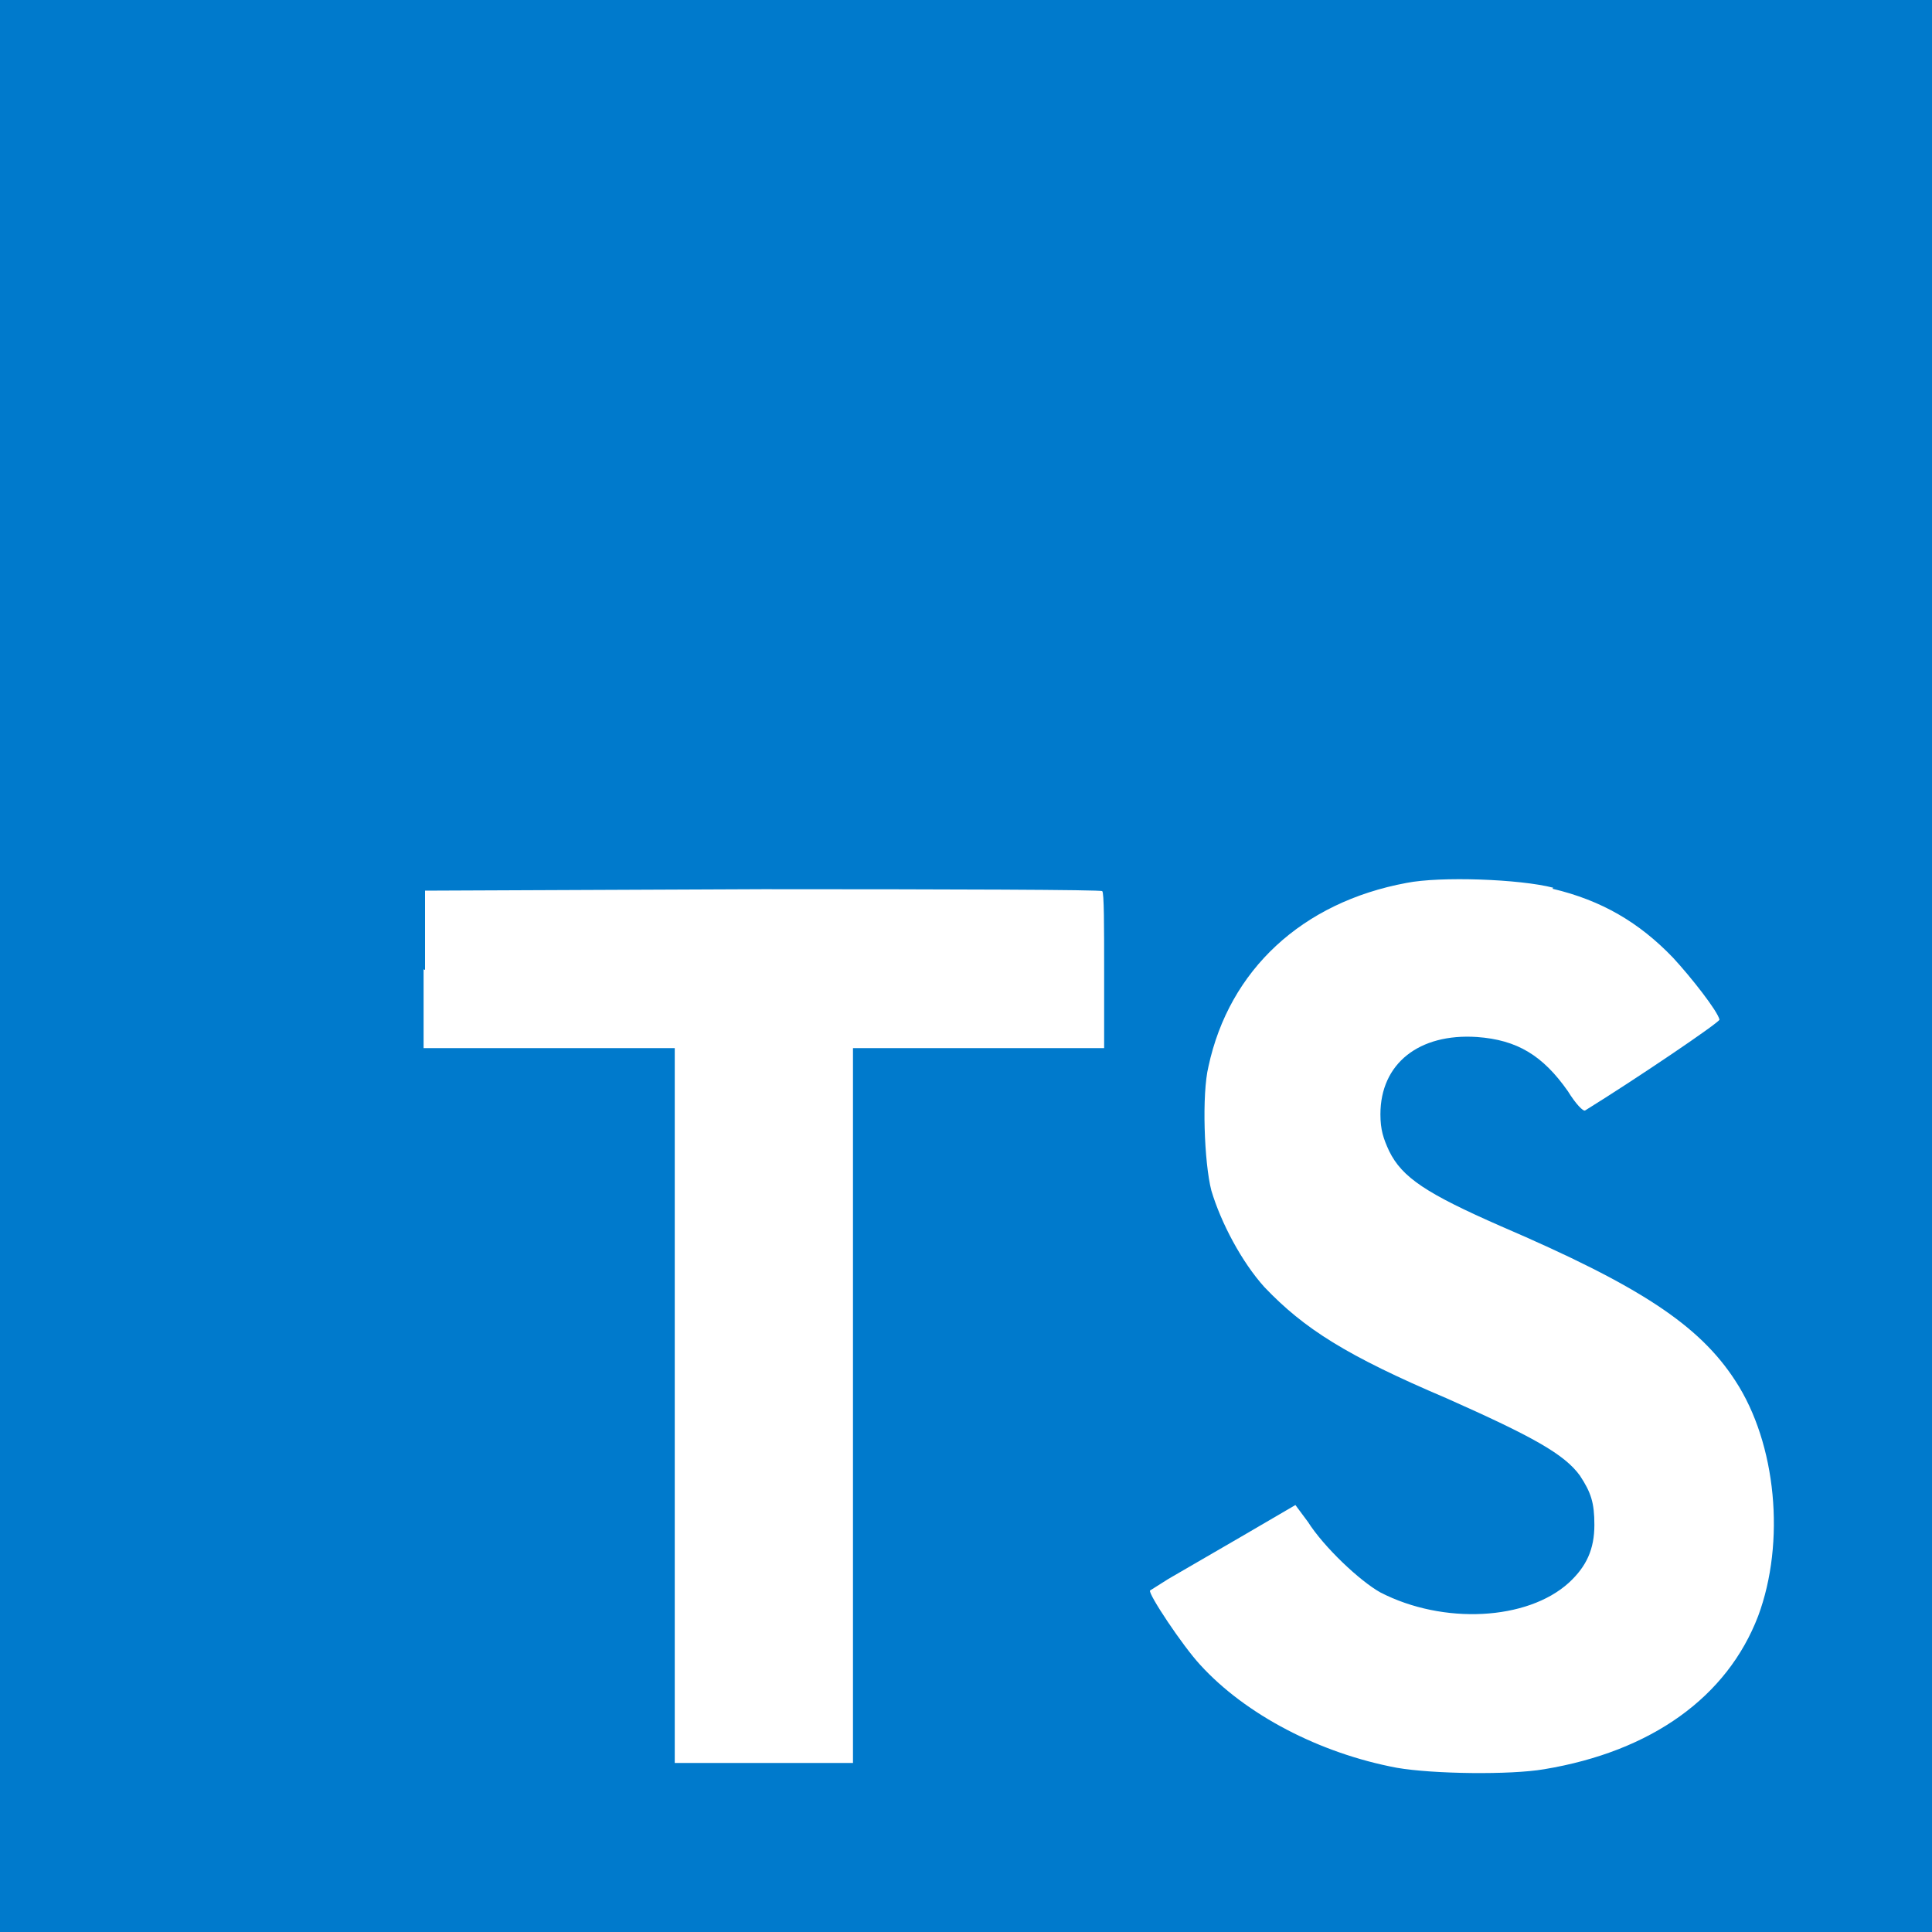
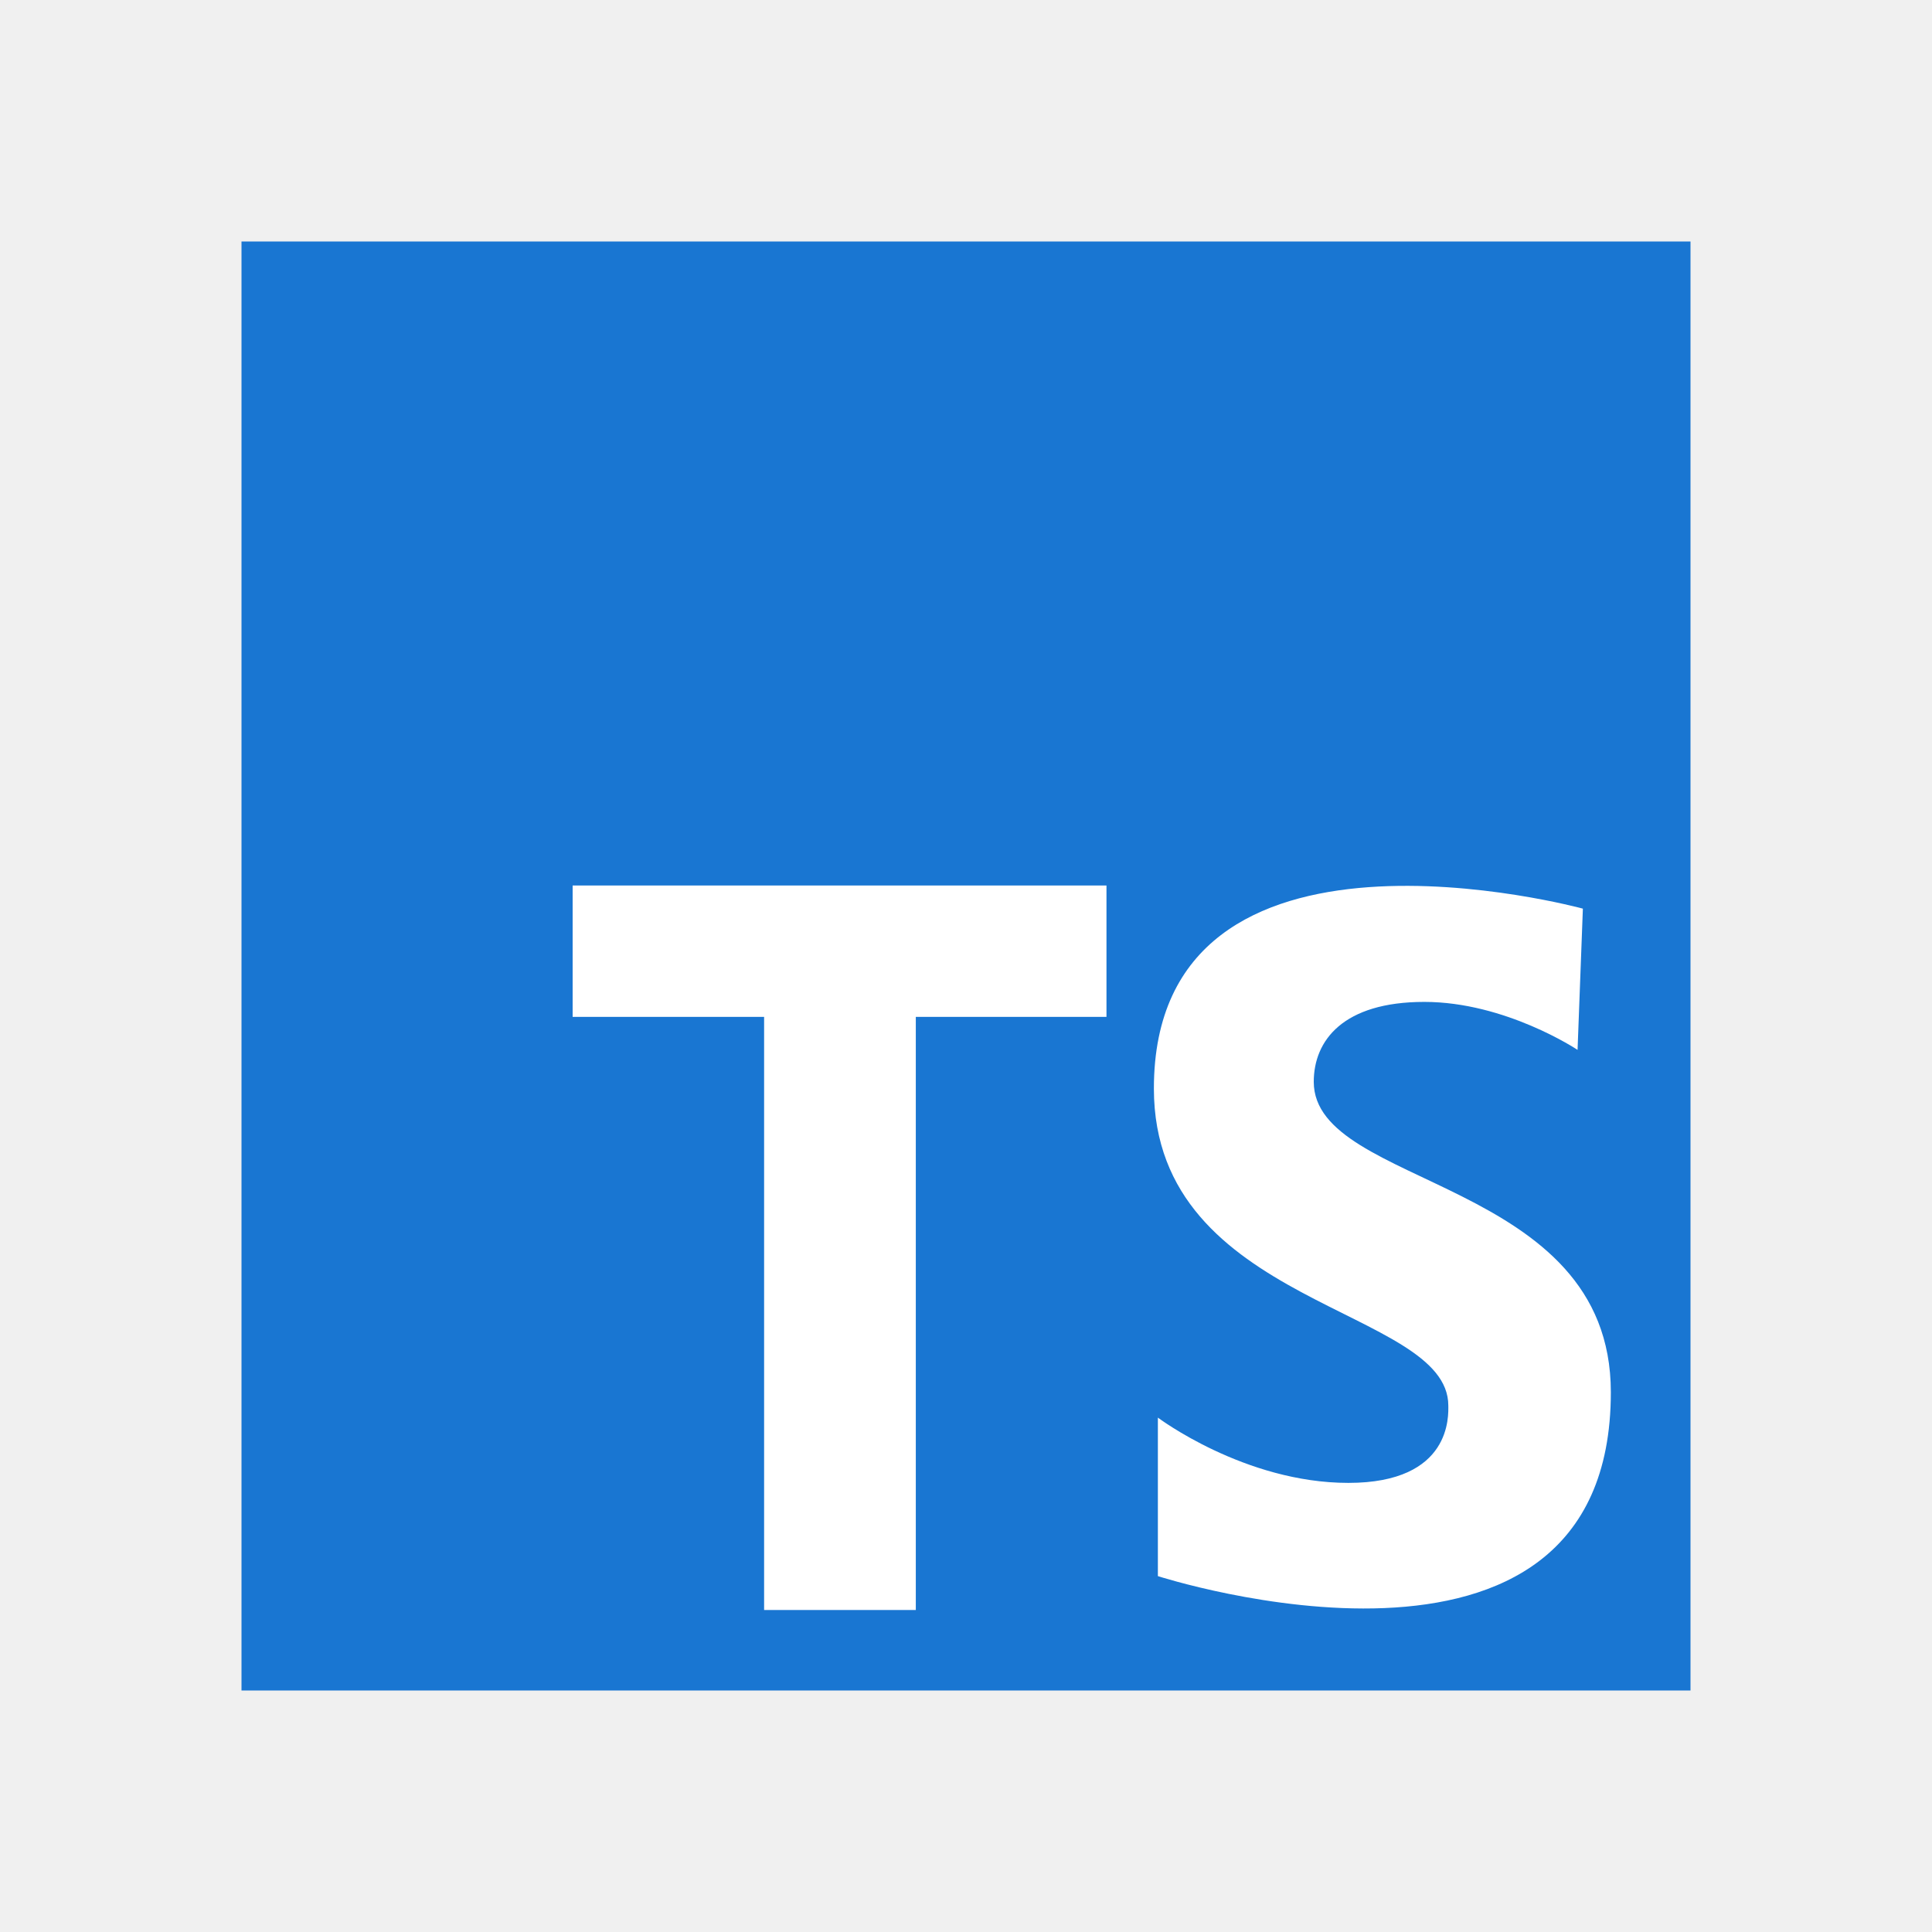
- <svg xmlns="http://www.w3.org/2000/svg" id="Layer_1" viewBox="0 0 400 400" width="2500" height="2500">
-   <style>.st0{fill:#007acc}.st1{fill:#fff}</style>
-   <path class="st0" d="M0 200V0h400v400H0" />
-   <path class="st1" d="M87.7 200.7V217h52v148h36.9V217h52v-16c0-9 0-16.3-.4-16.5 0-.3-31.7-.4-70.2-.4l-70 .3v16.4l-.3-.1zM321.4 184c10.2 2.4 18 7 25 14.3 3.7 4 9.2 11 9.6 12.8 0 .6-17.3 12.3-27.8 18.8-.4.3-2-1.4-3.6-4-5.2-7.4-10.5-10.6-18.8-11.2-12-.8-20 5.5-20 16 0 3.2.6 5 1.8 7.6 2.7 5.5 7.7 8.8 23.2 15.6 28.6 12.3 41 20.4 48.5 32 8.5 13 10.4 33.4 4.7 48.7-6.4 16.7-22 28-44.3 31.7-7 1.2-23 1-30.5-.3-16-3-31.3-11-40.7-21.3-3.7-4-10.8-14.7-10.4-15.4l3.8-2.4 15-8.7 11.3-6.6 2.6 3.5c3.3 5.2 10.7 12.2 15 14.6 13 6.7 30.4 5.8 39-2 3.7-3.4 5.3-7 5.3-12 0-4.6-.7-6.7-3-10.2-3.2-4.4-9.6-8-27.6-16-20.7-8.8-29.5-14.4-37.7-23-4.7-5.2-9-13.3-11-20-1.5-5.8-2-20-.6-25.7 4.3-20 19.4-34 41-38 7-1.4 23.5-.8 30.4 1l-.2.2z" />
+ <svg xmlns="http://www.w3.org/2000/svg" viewBox="0 0 48 48">
+   <rect width="36" height="36" x="6" y="6" fill="#1976d2" />
+   <polygon fill="#fff" points="27.49,22 14.227,22 14.227,25.264 18.984,25.264 18.984,40 22.753,40 22.753,25.264 27.49,25.264" />
+   <path fill="#fff" d="M39.194,26.084c0,0-1.787-1.192-3.807-1.192s-2.747,0.96-2.747,1.986 c0,2.648,7.381,2.383,7.381,7.712c0,8.209-11.254,4.568-11.254,4.568V35.22c0,0,2.152,1.622,4.733,1.622s2.483-1.688,2.483-1.92 c0-2.449-7.315-2.449-7.315-7.878c0-7.381,10.658-4.469,10.658-4.469L39.194,26.084z" />
</svg>
